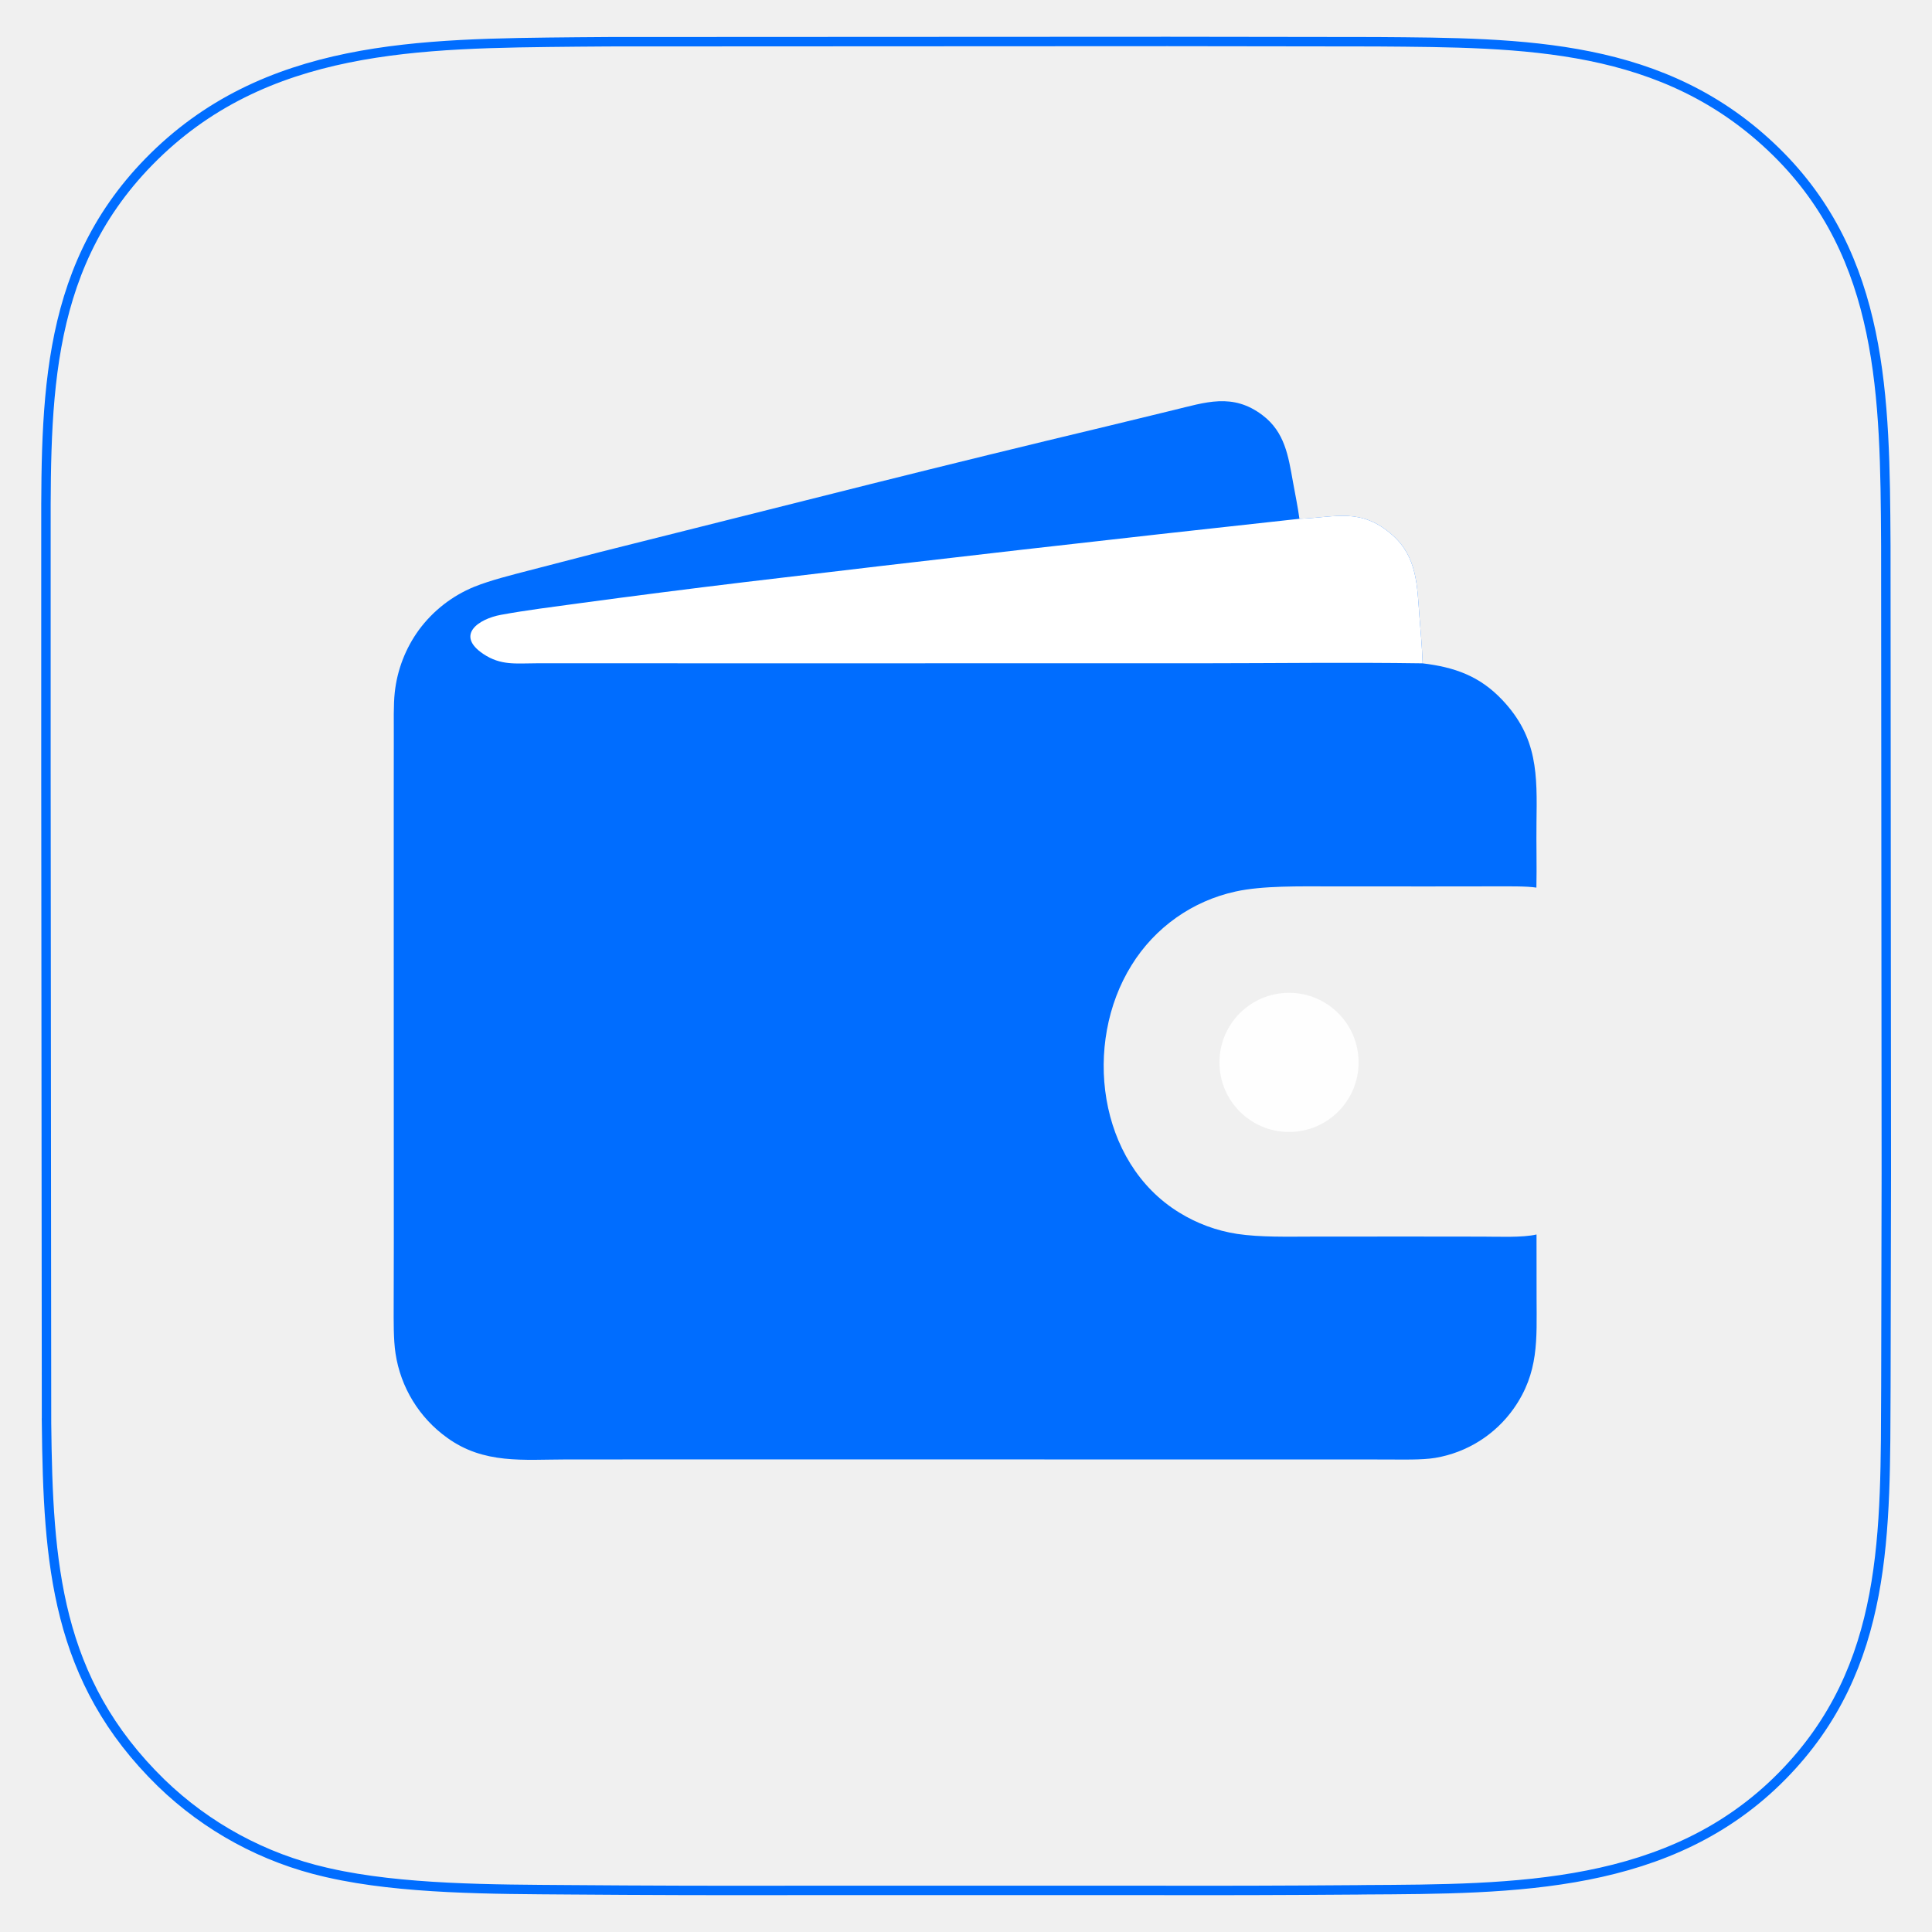
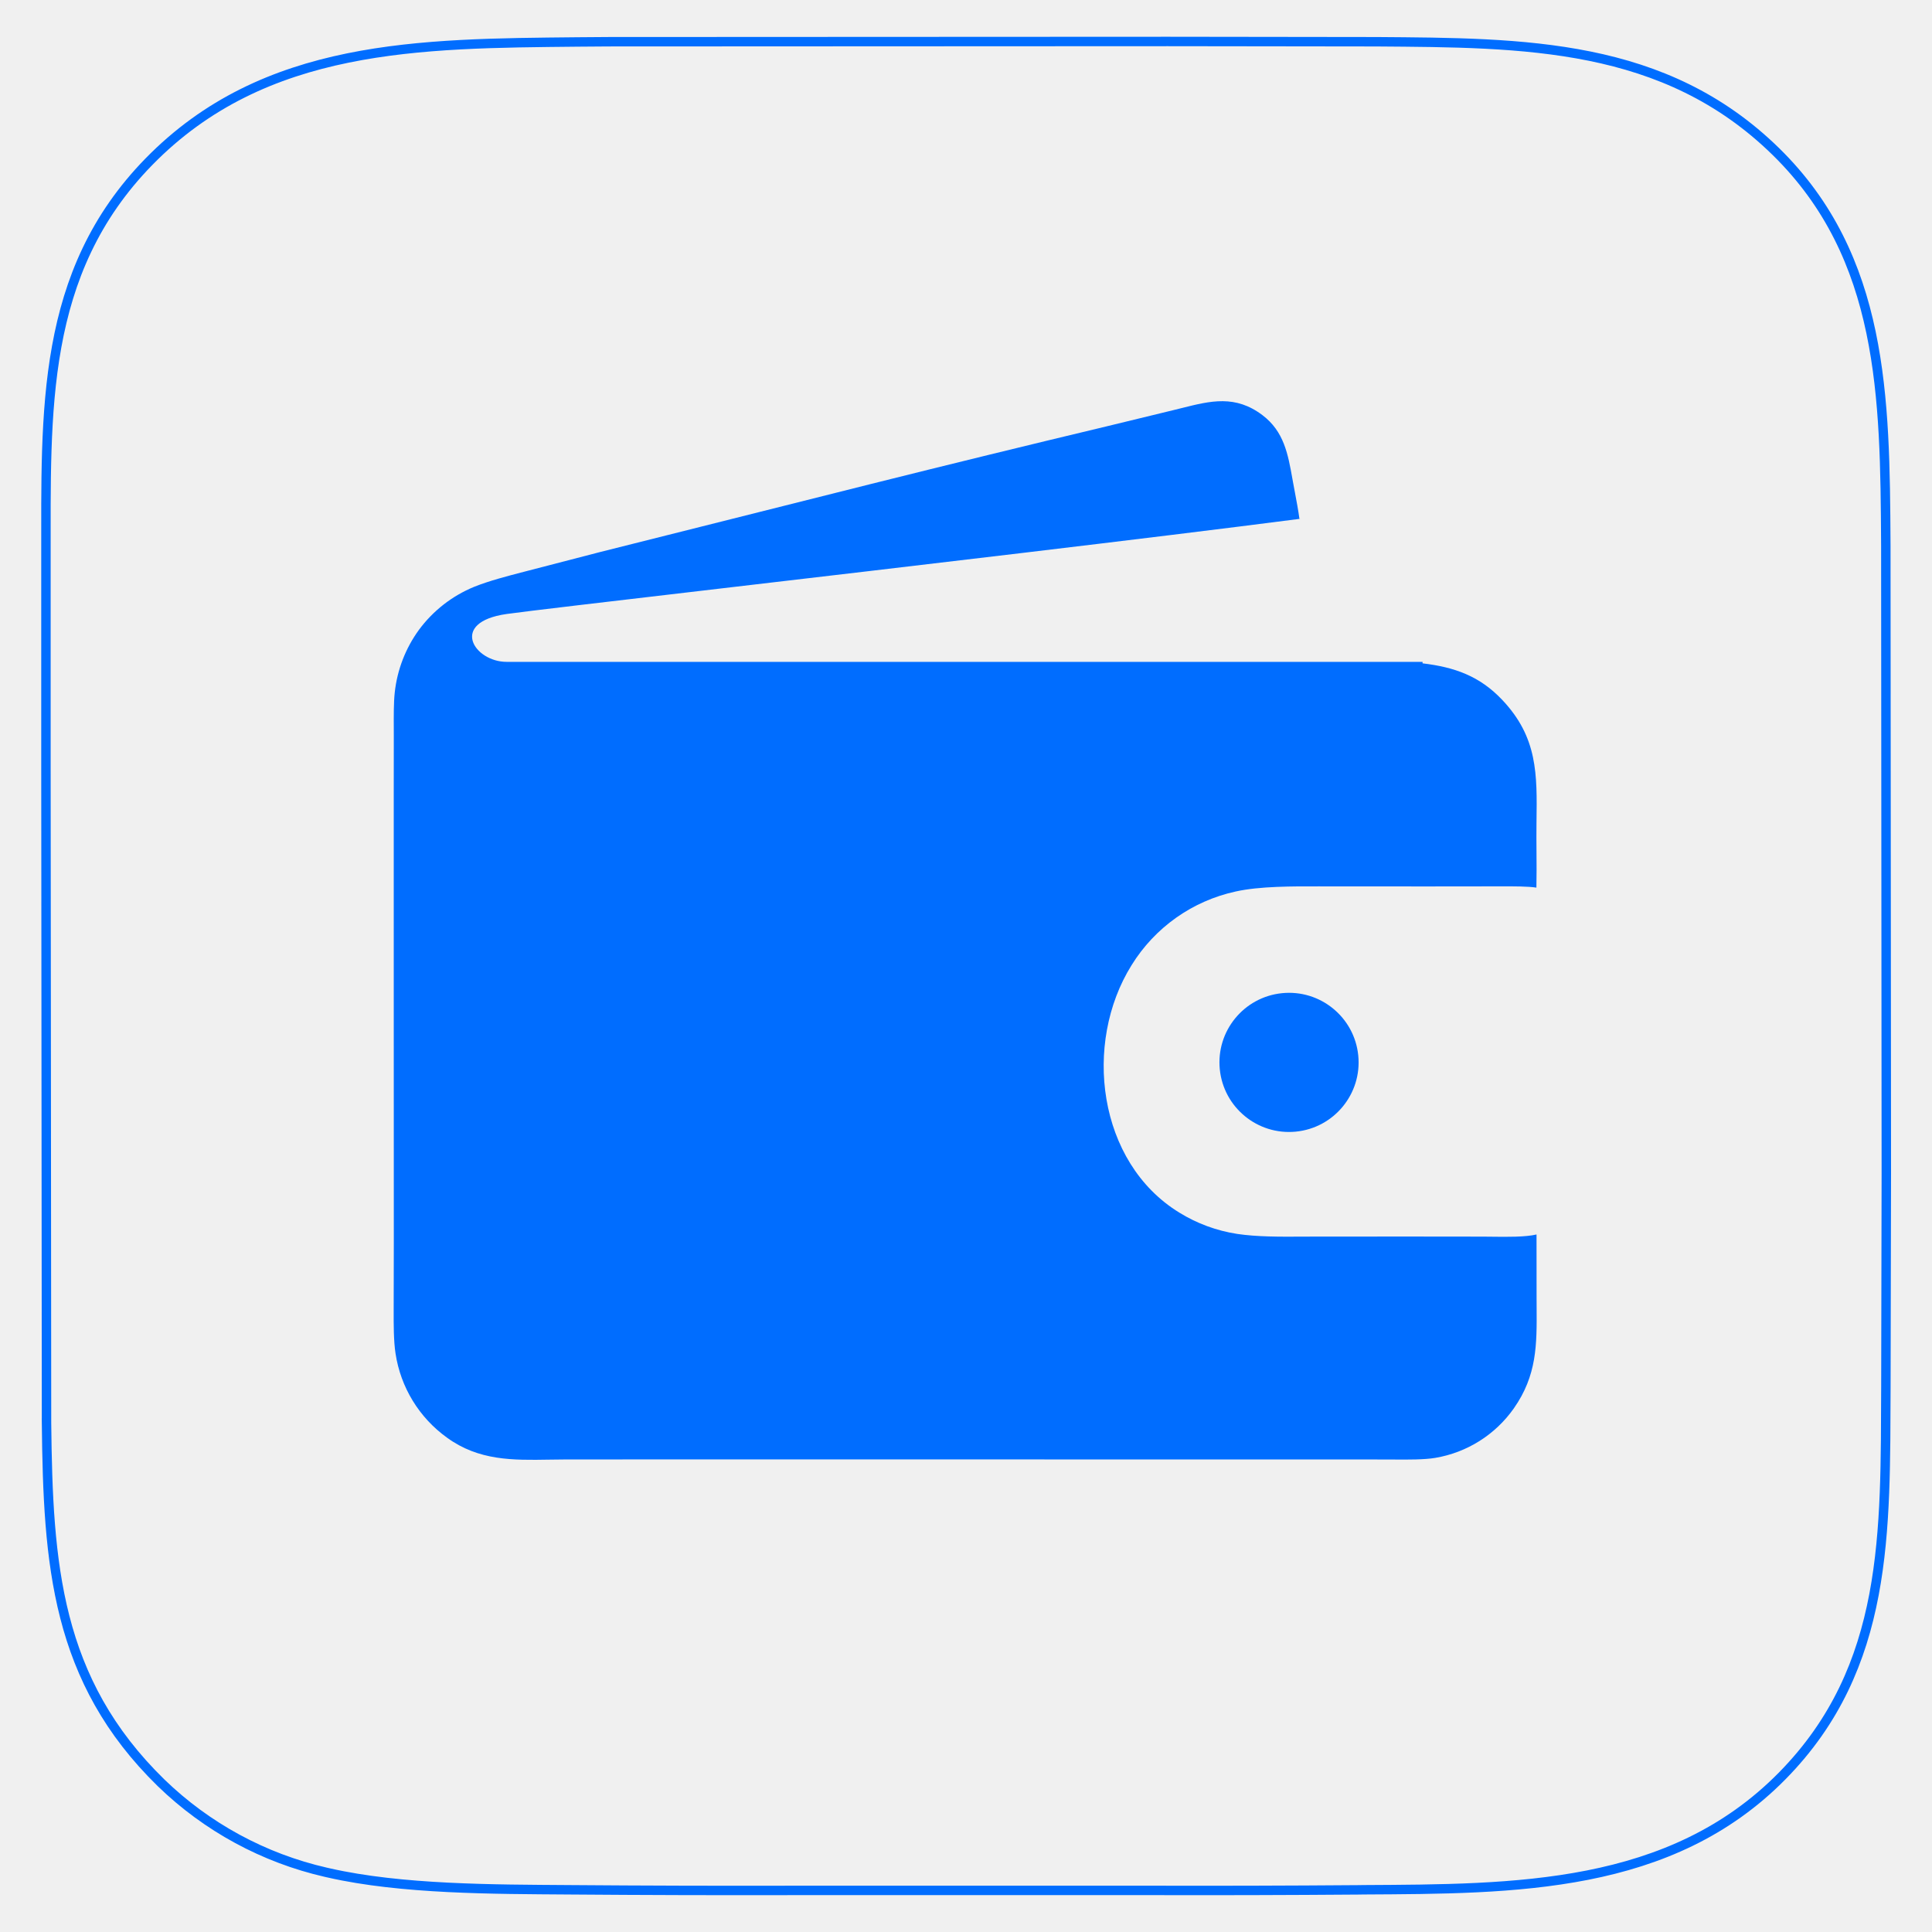
<svg xmlns="http://www.w3.org/2000/svg" width="1024" height="1024" viewBox="0 0 1024 1024" fill="none">
  <path d="M729.616 22.127V22.128C807.704 22.72 882.156 22.481 941.226 80.307C998.497 136.377 999.055 210.771 999.514 287.551L999.525 289.368L999.791 621.797L999.56 734.642C999.159 811.67 1001.47 883.45 944.678 941.192C885.342 1001.51 802.796 1001.17 722.601 1001.62H722.58L720.084 1001.66C682.559 1001.95 645.033 1002.05 607.506 1001.95H607.5L420.292 1001.96H420.287C380.838 1002.05 341.389 1001.94 301.942 1001.63H301.94C261.601 1001.34 212.845 1001.46 174.292 992.693L174.282 992.69L174.273 992.688L172.706 992.337C139.837 984.825 109.643 968.447 85.412 944.971H85.413C29.517 890.414 25.465 828.908 24.655 754.168H24.656L24.354 408.936L24.352 296.401C24.45 217.851 21.24 144.77 78.889 85.746C140.196 22.979 222.837 23.08 306.101 22.238L322.451 22.118L618.988 21.981L729.616 22.127Z" stroke="#006DFF" stroke-width="5" />
-   <path d="M814.39 654.305L814.42 688.005C814.46 709.975 815.7 727.47 802.32 746.525C792.5 760.46 777.51 769.89 760.695 772.71C753.615 773.905 742.365 773.56 734.745 773.56L695.6 773.535L553.595 773.53L359.861 773.52L300.126 773.54C277.499 773.56 256.438 776.165 236.943 762C222.184 751.41 212.336 735.305 209.64 717.345C208.501 710.015 208.658 699.73 208.66 692.135L208.73 658.365L208.701 548.29L208.689 426.161L208.724 389.956C208.733 383.274 208.513 373.465 209.225 367.047C210.516 355.049 214.935 343.601 222.039 333.846C229.524 323.704 239.65 315.81 251.313 311.026C260.088 307.49 271.323 304.726 280.608 302.302L318.004 292.606L460.919 256.697C502.605 246.267 544.34 236.057 586.135 226.07L621.665 217.438C638.955 213.28 653.275 208.02 669.175 220.079C680.99 229.042 682.825 241.662 685.285 255.351C686.45 261.847 687.82 268.356 688.725 274.963L689.36 274.943C707.855 274.229 721.38 268.82 738.125 283.714C751.15 295.296 751.105 310.511 752.32 326.534C752.92 334.449 753.73 342.749 753.98 350.798L753.995 351.584C770.99 353.625 784.27 358.301 796.255 370.996C815.125 390.972 814.725 410.536 814.37 436.087C814.215 447.349 814.58 458.964 814.325 470.459C809.17 469.615 798.765 469.805 793.165 469.788L757.31 469.829L704.515 469.807C689.6 469.81 669.13 469.354 654.945 472.51C632.02 477.491 612.1 491.582 599.77 511.545C573.95 552.885 581.635 616.07 625.05 642.7C634.42 648.495 644.87 652.34 655.76 654.005C667.875 655.82 682.465 655.445 694.895 655.425L745.135 655.39L785.8 655.435C793.835 655.445 807.06 656.035 814.39 654.305Z" fill="#006DFF" />
-   <path d="M688.725 274.963L689.36 274.942C707.855 274.229 721.38 268.819 738.125 283.714C751.15 295.296 751.105 310.511 752.32 326.534C752.92 334.448 753.73 342.749 753.98 350.798L753.995 351.583C715.44 350.988 675.18 351.545 636.495 351.551L409.755 351.564L314.732 351.556L284.15 351.558C273.576 351.563 265.452 352.858 256.135 346.59C241.258 336.582 253.571 328.054 265.541 325.862C279.228 323.356 293.091 321.657 306.886 319.765C335.92 315.835 364.983 312.117 394.072 308.612C492.228 296.863 590.445 285.647 688.725 274.963Z" fill="white" />
-   <path d="M679.425 526.41C699.735 524.315 717.88 539.12 719.905 559.435C721.93 579.75 707.06 597.845 686.735 599.8C666.515 601.74 648.53 586.96 646.515 566.745C644.5 546.53 659.22 528.495 679.425 526.41Z" fill="#FEFEFE" />
+   <path d="M814.42 688.005L814.39 654.305C808.422 655.713 798.547 655.584 790.747 655.482C788.966 655.459 787.293 655.437 785.8 655.435L745.135 655.39L694.895 655.425C693.201 655.428 691.467 655.437 689.705 655.447C678.534 655.507 666.224 655.573 655.76 654.005C644.87 652.34 634.42 648.495 625.05 642.7C581.635 616.07 573.95 552.885 599.77 511.545C612.1 491.582 632.02 477.491 654.945 472.51C667.576 469.7 685.189 469.753 699.428 469.797C701.18 469.802 702.881 469.807 704.515 469.807L757.31 469.829L793.165 469.788C794.062 469.79 795.083 469.788 796.186 469.785C801.965 469.77 809.996 469.75 814.325 470.459C814.464 464.197 814.419 457.9 814.374 451.644C814.337 446.415 814.299 441.214 814.37 436.087L814.377 435.58C814.729 410.277 815 390.84 796.255 370.996C784.27 358.301 770.99 353.625 753.995 351.584L753.98 350.798H268.508C251.313 350.798 237.819 329.817 268.508 325.433C277.926 324.088 323.088 318.803 382.504 311.85C477.655 300.716 609.362 285.303 689.36 274.943L688.725 274.963C688.087 270.306 687.218 265.698 686.353 261.109C685.991 259.187 685.629 257.268 685.285 255.351C685.188 254.813 685.093 254.278 684.997 253.744C682.665 240.677 680.526 228.69 669.175 220.079C654.775 209.158 641.671 212.441 626.484 216.247C624.901 216.643 623.296 217.045 621.665 217.438L586.135 226.07C544.34 236.057 502.605 246.267 460.919 256.697L318.004 292.606L280.608 302.302C279.631 302.557 278.631 302.816 277.616 303.08C268.985 305.317 259.164 307.862 251.313 311.026C239.65 315.81 229.524 323.704 222.039 333.846C214.935 343.601 210.516 355.049 209.225 367.047C208.648 372.244 208.683 379.665 208.712 385.849C208.719 387.301 208.726 388.685 208.724 389.956L208.689 426.161L208.701 548.29L208.73 658.365L208.66 692.135C208.66 692.919 208.658 693.732 208.656 694.567C208.639 701.822 208.619 710.772 209.64 717.345C212.336 735.305 222.184 751.41 236.943 762C253.808 774.254 271.846 773.958 291.055 773.642C294.05 773.592 297.074 773.543 300.126 773.54L359.861 773.52L553.595 773.53L695.6 773.535L734.745 773.56C736.073 773.56 737.511 773.571 739.018 773.582C746.159 773.634 754.849 773.697 760.695 772.71C777.51 769.89 792.5 760.46 802.32 746.525C814.664 728.945 814.564 712.693 814.443 693.03C814.433 691.38 814.423 689.706 814.42 688.005Z" fill="#006DFF" />
+   <path d="M679.425 526.41C699.735 524.315 717.88 539.12 719.905 559.435C721.93 579.75 707.06 597.845 686.735 599.8C666.515 601.74 648.53 586.96 646.515 566.745C644.5 546.53 659.22 528.495 679.425 526.41Z" fill="#006DFF" />
</svg>
